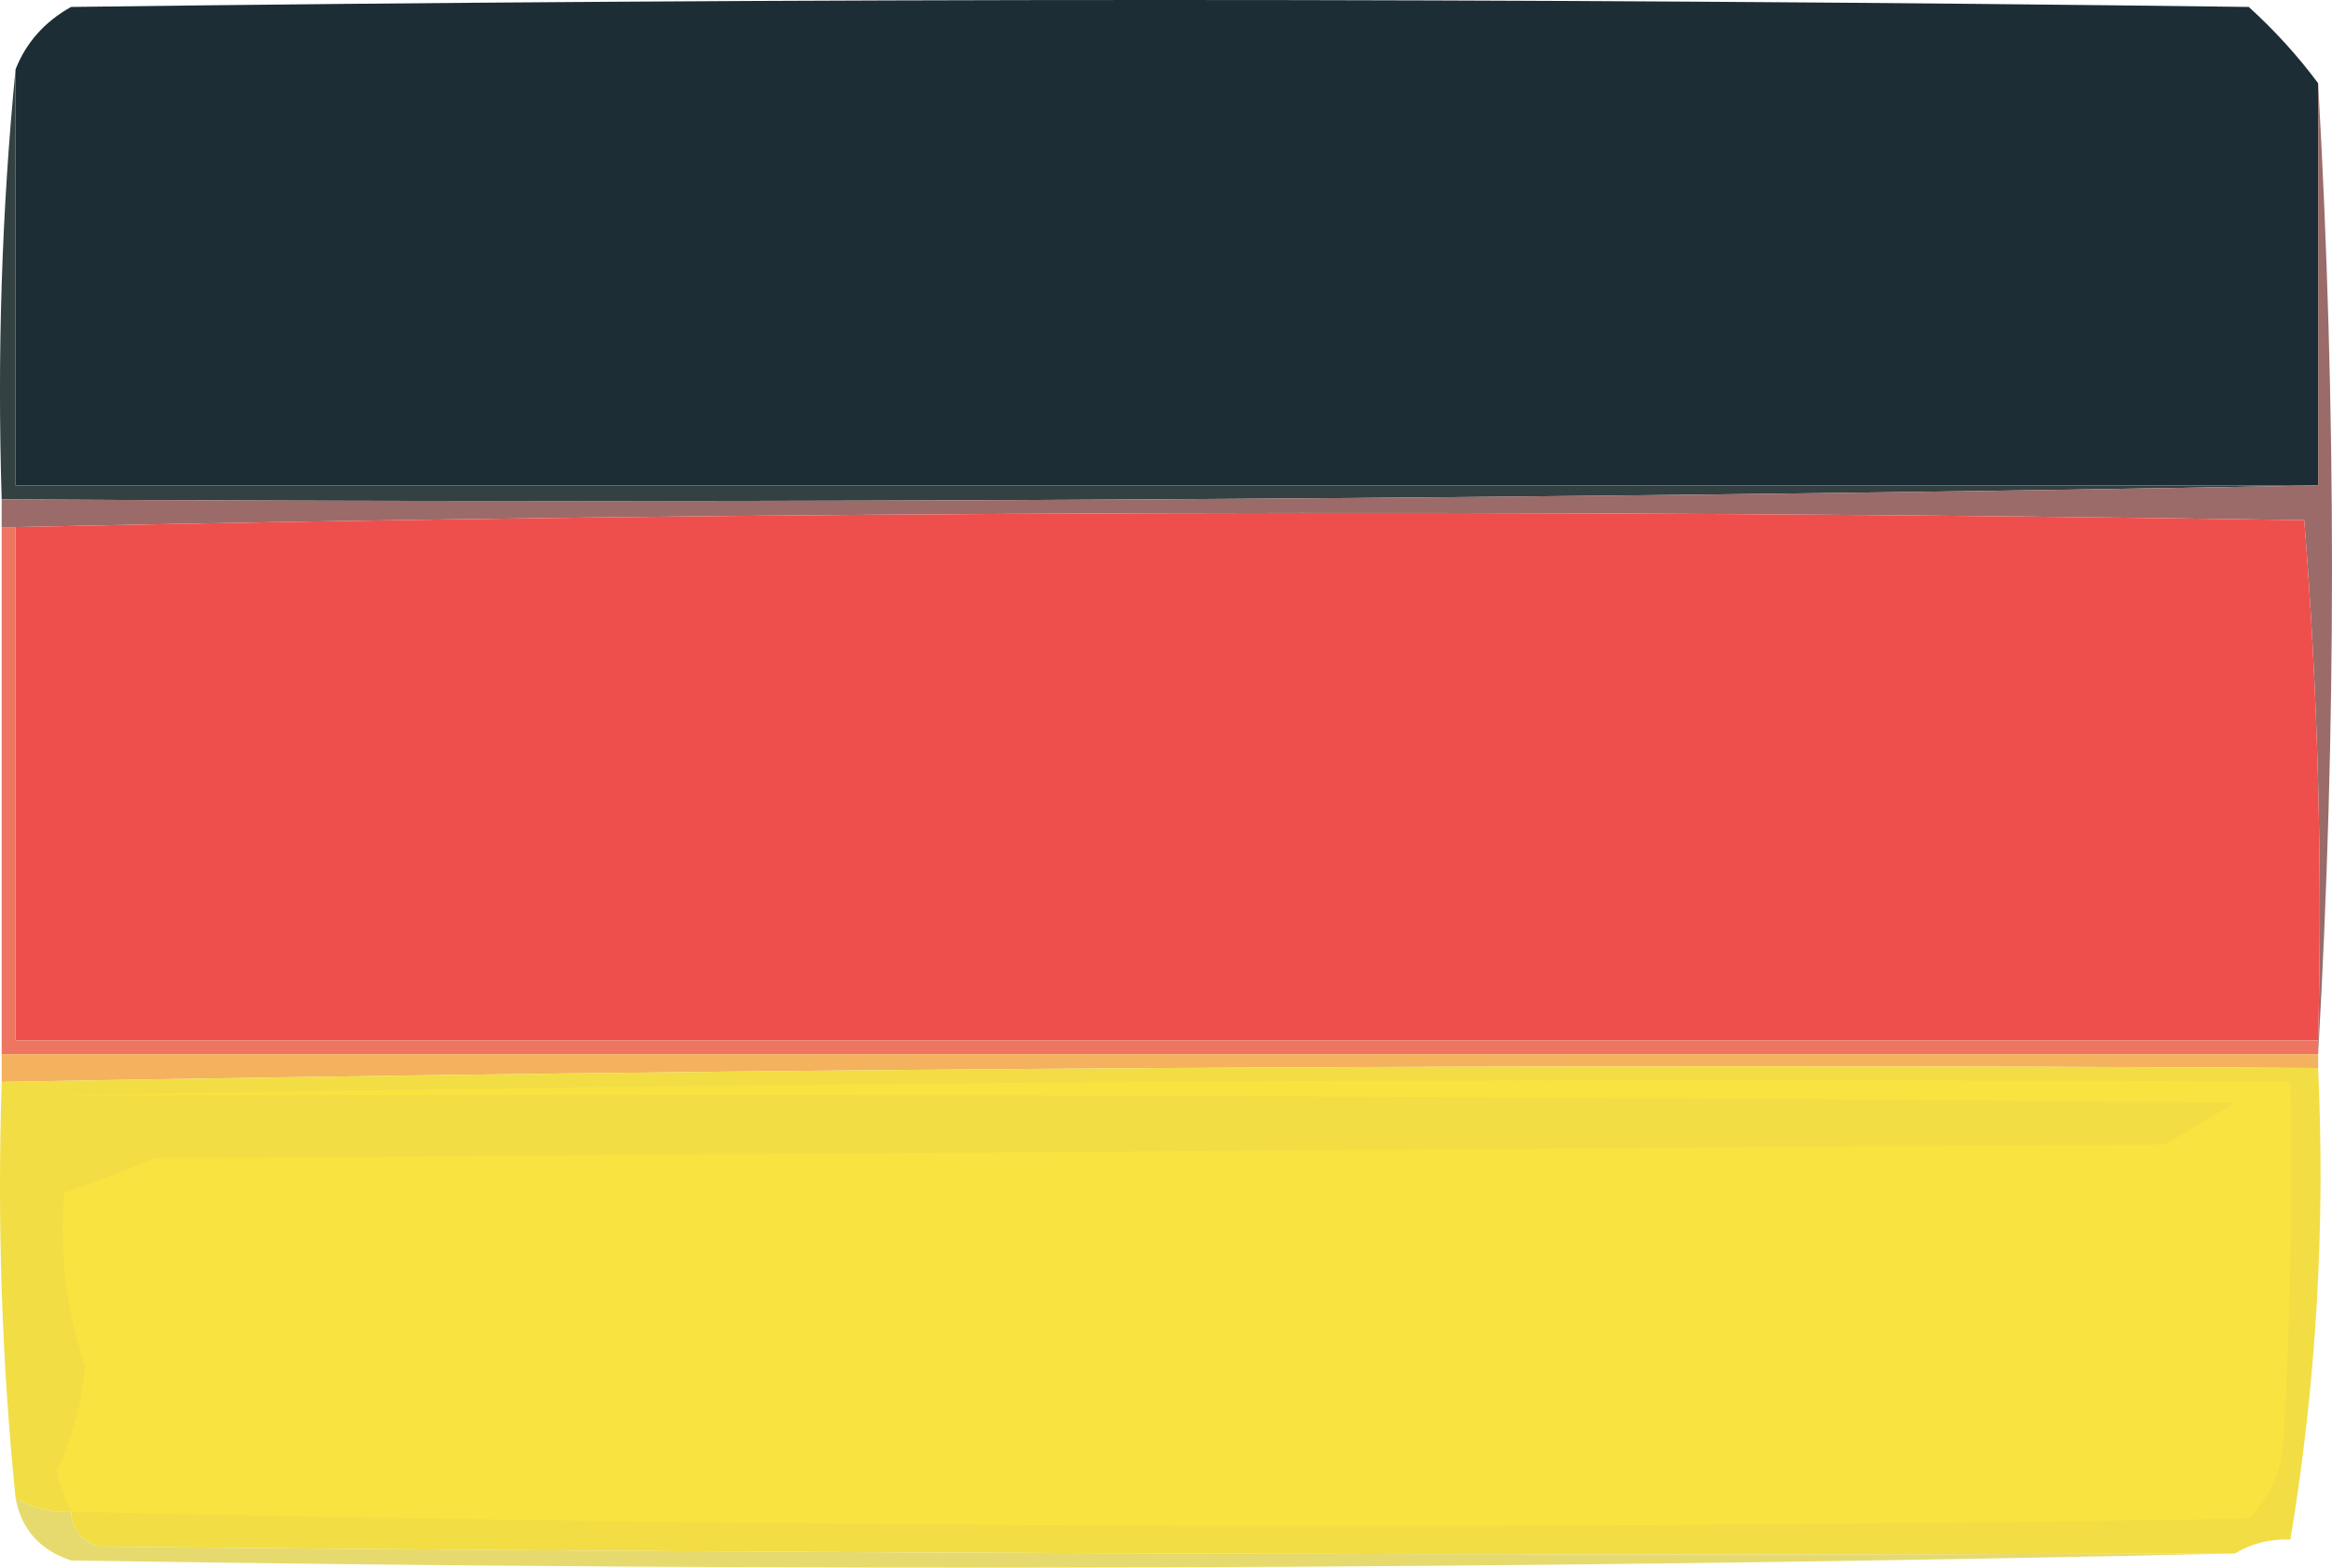
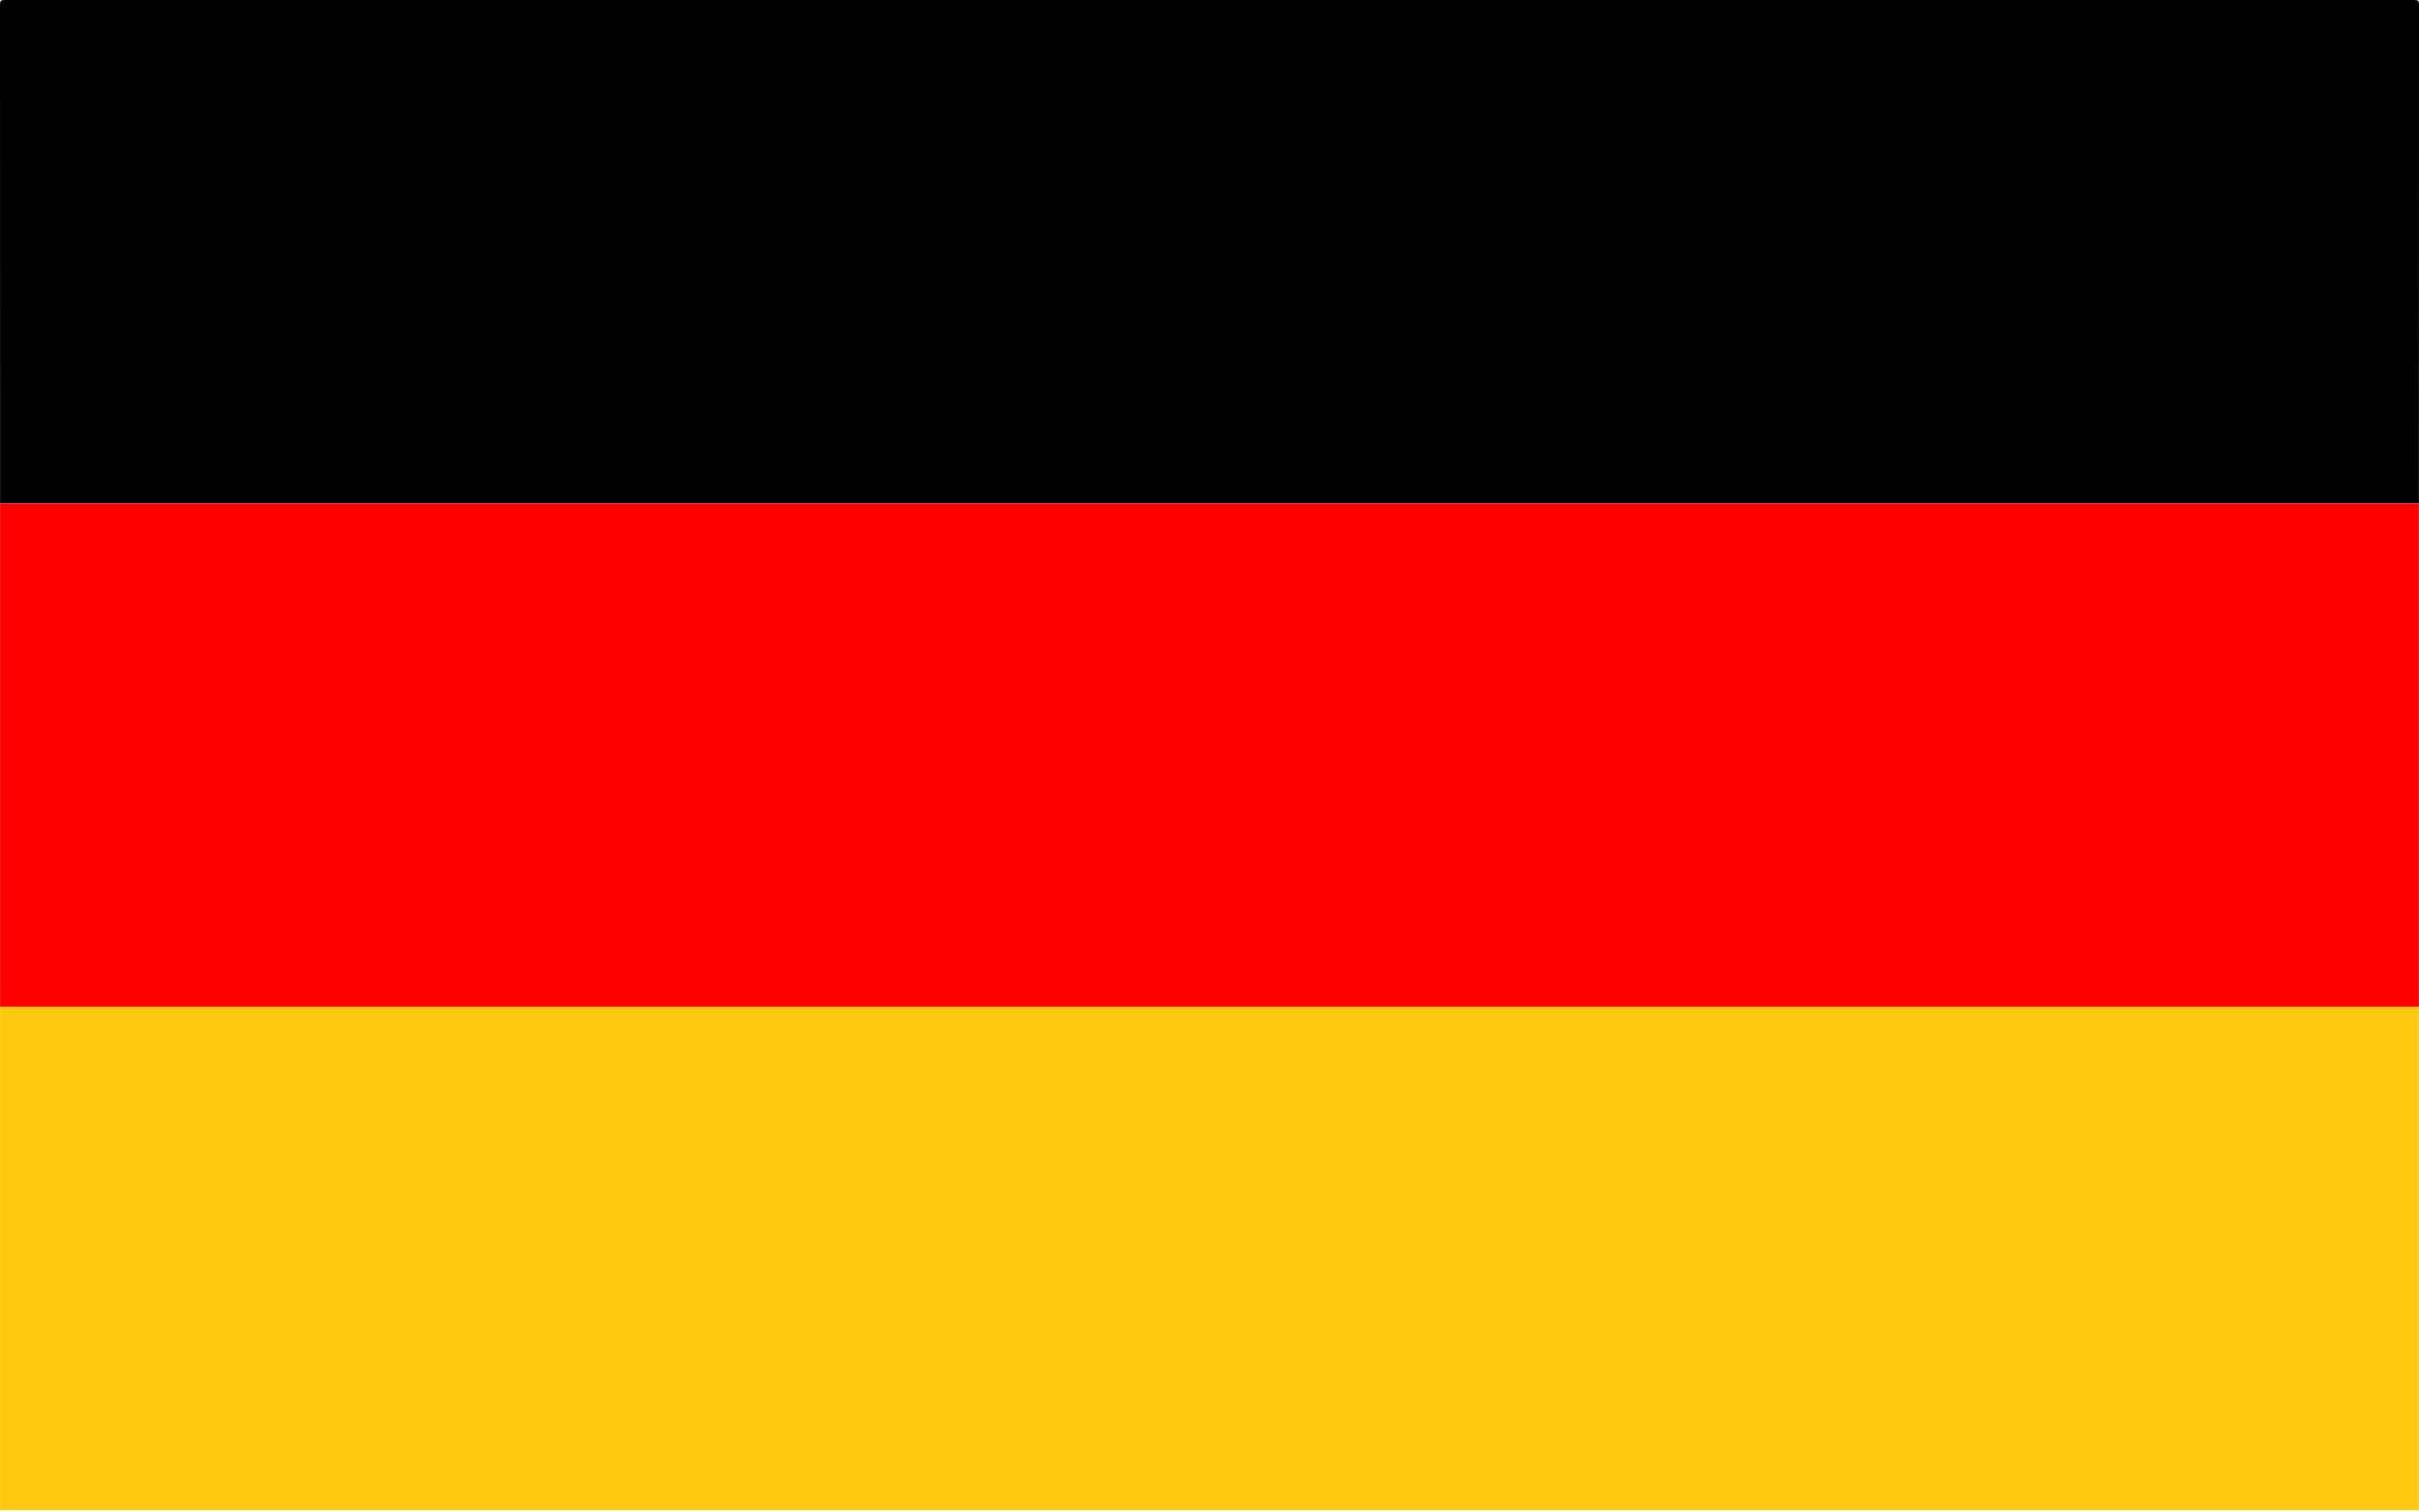
- <svg xmlns="http://www.w3.org/2000/svg" id="Camada_1" viewBox="0 0 736.13 494.86">
-   <path d="M731.75,26.27v126.98H4.91V21.89C8.24,13.44,14.08,6.87,22.43,2.19,251.57-.73,480.71-.73,709.86,2.19c8.2,7.46,15.5,15.49,21.89,24.08Z" style="fill:#1d2d35; fill-rule:evenodd; stroke-width:0px;" />
-   <path d="M4.91,21.89v131.36h726.84c-243,4.37-486.74,5.83-731.22,4.38-1.44-46.04.03-91.28,4.38-135.73Z" style="fill:#334143; fill-rule:evenodd; stroke-width:0px;" />
-   <path d="M731.75,26.27c5.84,102.16,5.84,204.33,0,306.5v-4.38c1.41-55.08-.05-109.81-4.38-164.2-241.56-3.64-482.37-2.91-722.46,2.19H.53v-8.76c244.48,1.45,488.22,0,731.22-4.38V26.27Z" style="fill:#9a6b69; fill-rule:evenodd; stroke-width:0px;" />
-   <path d="M731.75,328.39H4.91v-162.01c240.08-5.1,480.9-5.83,722.46-2.19,4.33,54.38,5.79,109.11,4.38,164.2Z" style="fill:#ef4f4c; fill-rule:evenodd; stroke-width:0px;" />
-   <path d="M.53,166.39h4.38v162.01h726.84v4.38H.53v-166.38Z" style="fill:#ee7562; fill-rule:evenodd; stroke-width:0px;" />
-   <path d="M.53,332.77h731.22v4.38c-244.05-1.44-487.79.02-731.22,4.38v-8.76Z" style="fill:#f4b25e; fill-rule:evenodd; stroke-width:0px;" />
-   <path d="M731.75,337.15c2.31,50.26-.61,99.88-8.76,148.87-6.39-.29-12.22,1.16-17.51,4.38-224.77.73-449.54,0-674.29-2.19-5.5-1.83-8.42-5.47-8.76-10.95-6.39.29-12.22-1.16-17.51-4.38C.56,429.89-.9,386.1.53,341.53c243.42-4.36,487.16-5.82,731.22-4.38Z" style="fill:#f2dd44; fill-rule:evenodd; stroke-width:0px;" />
-   <path d="M22.43,477.26c-2.11-4.01-3.57-8.39-4.38-13.14,4.85-10.43,7.76-21.37,8.76-32.84-5.99-17.9-8.17-36.14-6.57-54.73,9.52-3.31,19.01-6.95,28.46-10.95,211.63-1.46,423.26-2.92,634.89-4.38,7.3-4.38,14.59-8.76,21.89-13.14-231.38-2.14-461.98-2.87-691.81-2.19,236.42-4.38,472.86-5.84,709.32-4.38.73,37.98,0,75.92-2.19,113.84-.71,9.53-4.36,17.55-10.95,24.08-229.32,3.61-458.47,2.88-687.43-2.19Z" style="fill:#f8e341; fill-rule:evenodd; stroke-width:0px;" />
-   <path d="M4.91,472.88c5.29,3.21,11.13,4.67,17.51,4.38.34,5.47,3.26,9.12,8.76,10.95,224.76,2.19,449.53,2.92,674.29,2.19-226.95,5.1-454.63,5.83-683.05,2.19-9.86-3.28-15.69-9.84-17.51-19.7Z" style="fill:#e6da6e; fill-rule:evenodd; stroke-width:0px;" />
+ <svg xmlns="http://www.w3.org/2000/svg" id="Camada_1" viewBox="0 0 768 480">
+   <path d="M.03,159.89C.03,107.08.03,54.27,0,1.47,0,.27.27,0,1.47,0c255.02.03,510.04.03,765.06,0,1.2,0,1.47.27,1.47,1.47-.03,52.81-.03,105.61-.03,158.42H.03Z" style="fill:#000; stroke-width:0px;" />
+   <path d="M.03,159.89h767.94v159.86H.03v-159.86Z" style="fill:#fe0000; stroke-width:0px;" />
+   <path d="M.03,319.74h767.94v159.86H.03v-159.86Z" style="fill:#fec80e; stroke-width:0px;" />
+   <path d="M.03,479.6h767.94c-.07.1.16.33-.16.32-.43-.01-.85,0-1.28,0-255.02,0-510.04,0-765.06-.02-.47,0-1.08.37-1.44-.3Z" style="fill:#fefefe; stroke-width:0px;" />
</svg>
